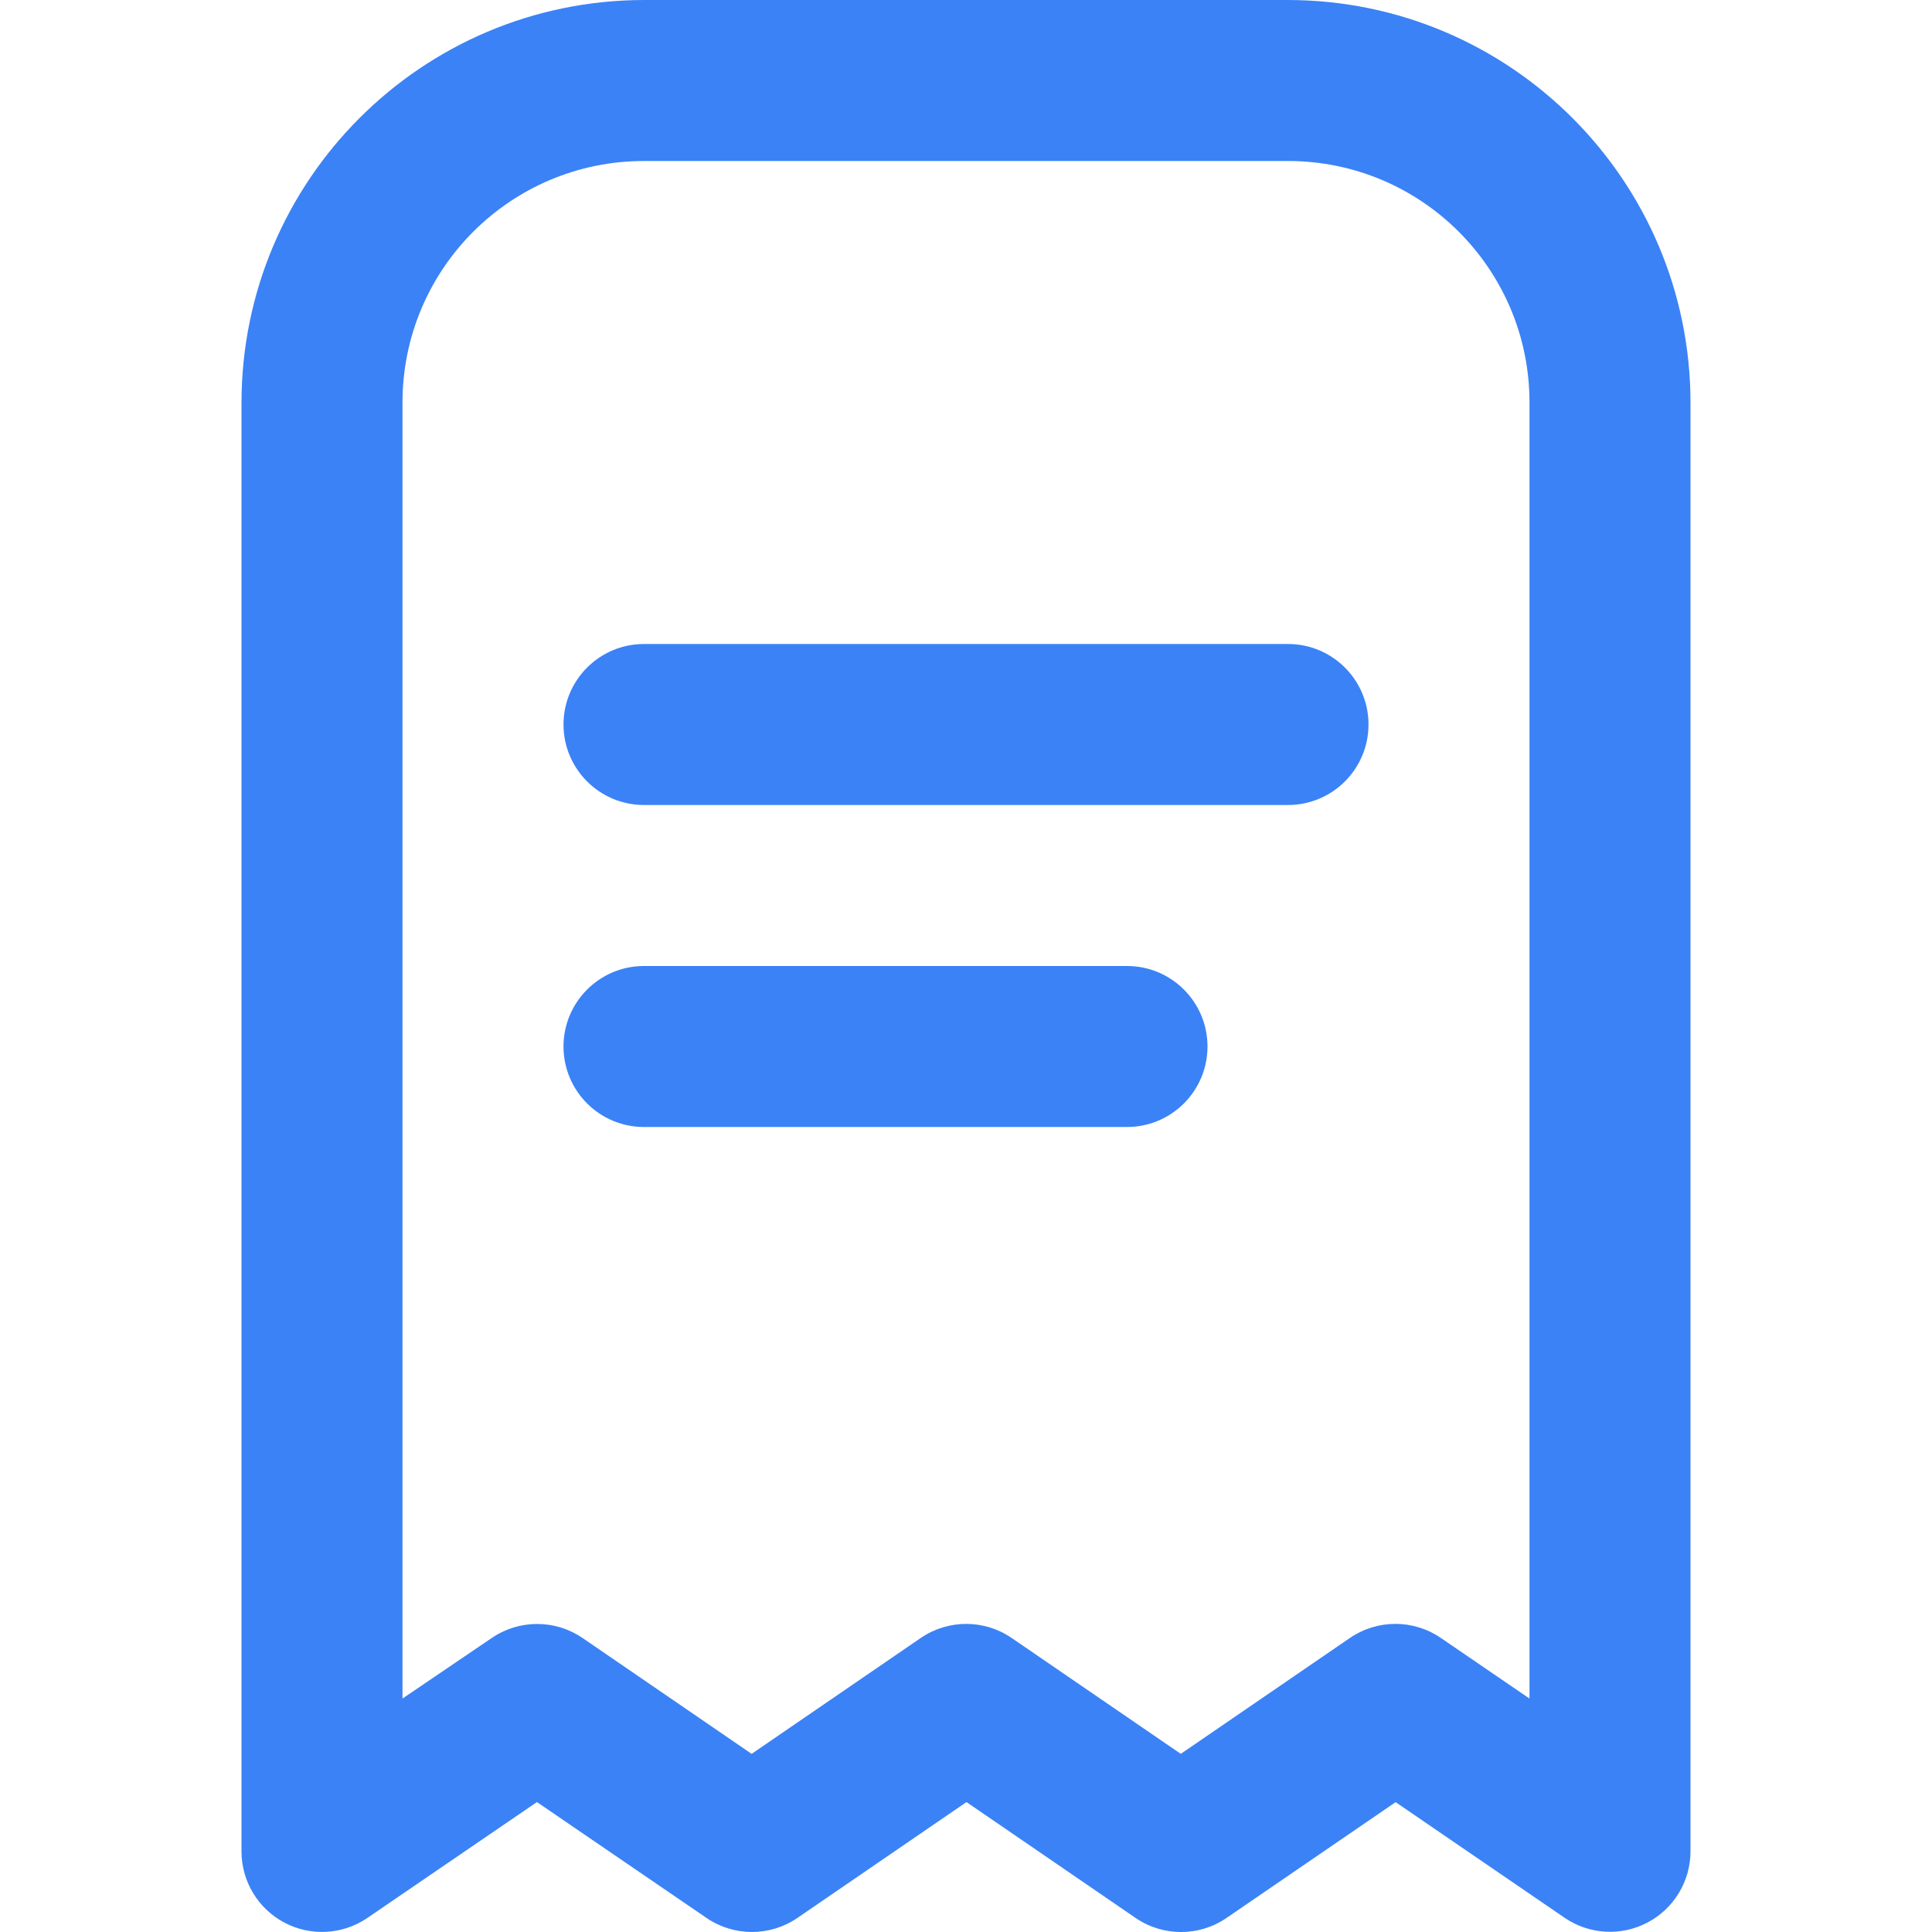
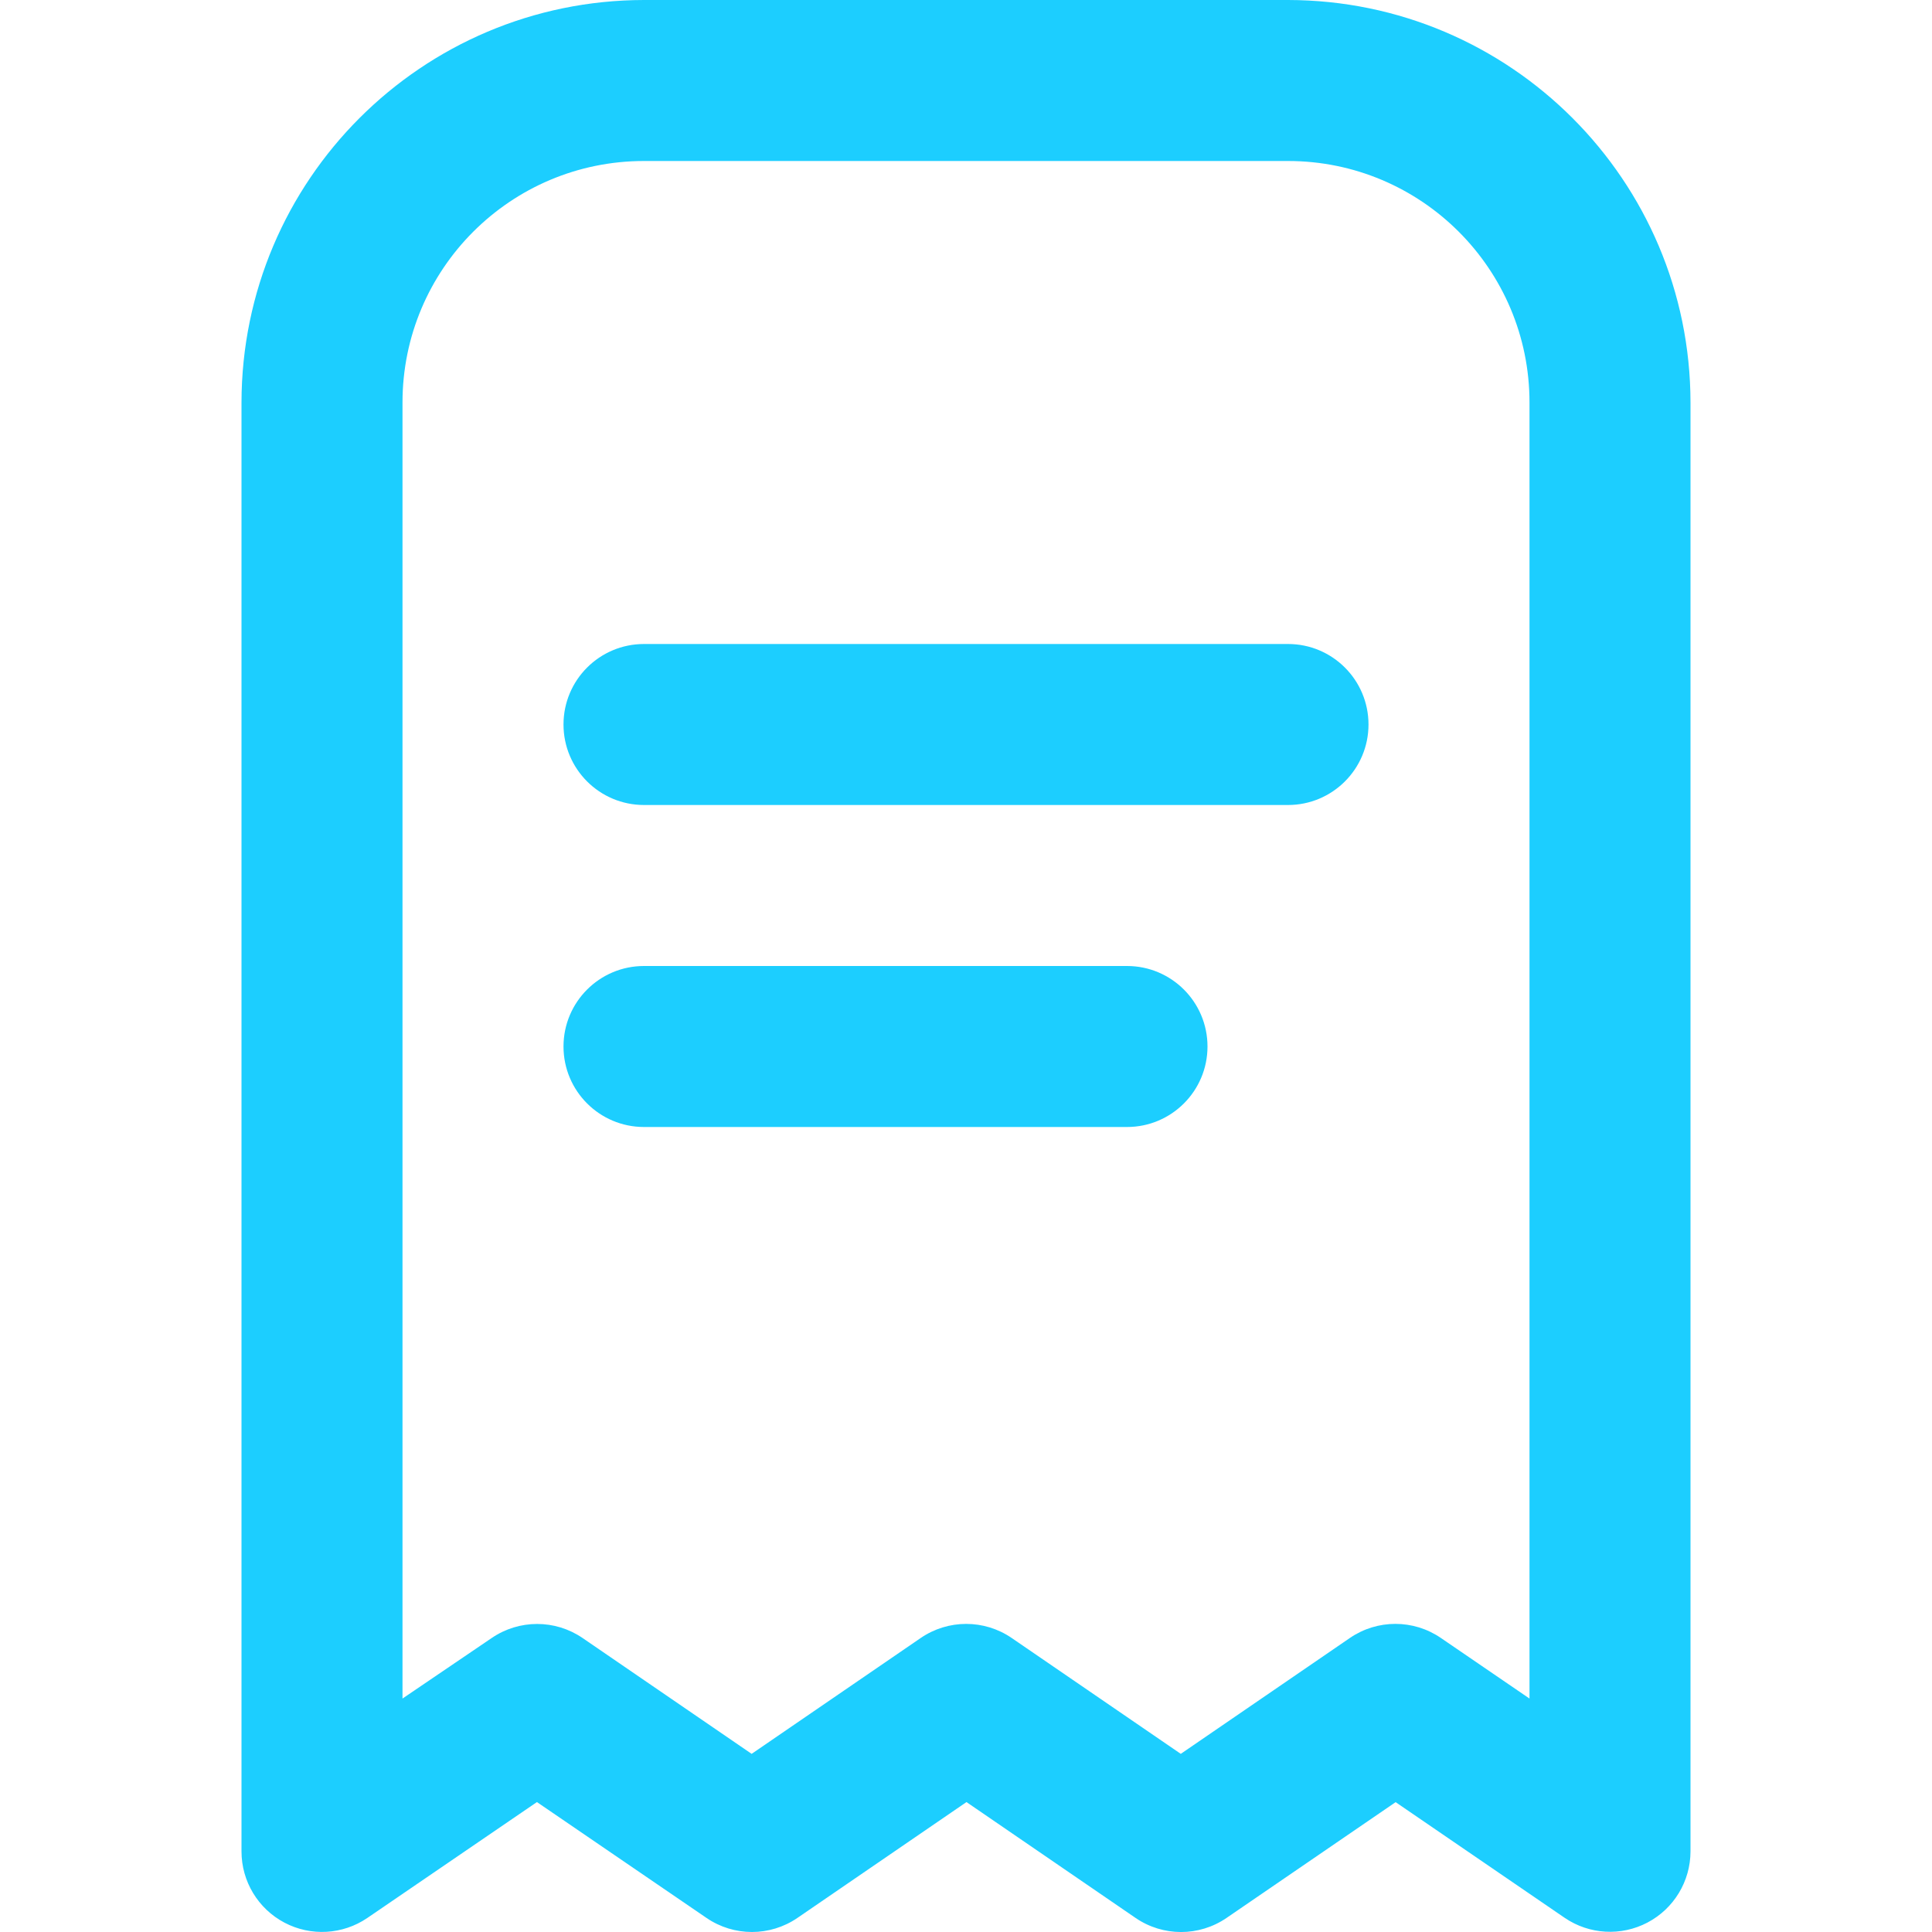
- <svg xmlns="http://www.w3.org/2000/svg" fill="#3B82F6" id="Outline" viewBox="0 0 24 24" width="512" height="512">
+ <svg xmlns="http://www.w3.org/2000/svg" fill="#1CCEFF" id="Outline" viewBox="0 0 24 24" width="512" height="512">
  <path d="M16,0H8A5.006,5.006,0,0,0,3,5V23a1,1,0,0,0,1.564.825L6.67,22.386l2.106,1.439a1,1,0,0,0,1.13,0l2.1-1.439,2.1,1.439a1,1,0,0,0,1.131,0l2.1-1.438,2.1,1.437A1,1,0,0,0,21,23V5A5.006,5.006,0,0,0,16,0Zm3,21.1-1.1-.752a1,1,0,0,0-1.132,0l-2.1,1.439-2.1-1.439a1,1,0,0,0-1.131,0l-2.1,1.439-2.1-1.439a1,1,0,0,0-1.129,0L5,21.1V5A3,3,0,0,1,8,2h8a3,3,0,0,1,3,3Z" />
  <rect x="7" y="8" width="10" height="2" rx="1" />
  <rect x="7" y="12" width="8" height="2" rx="1" />
</svg>
